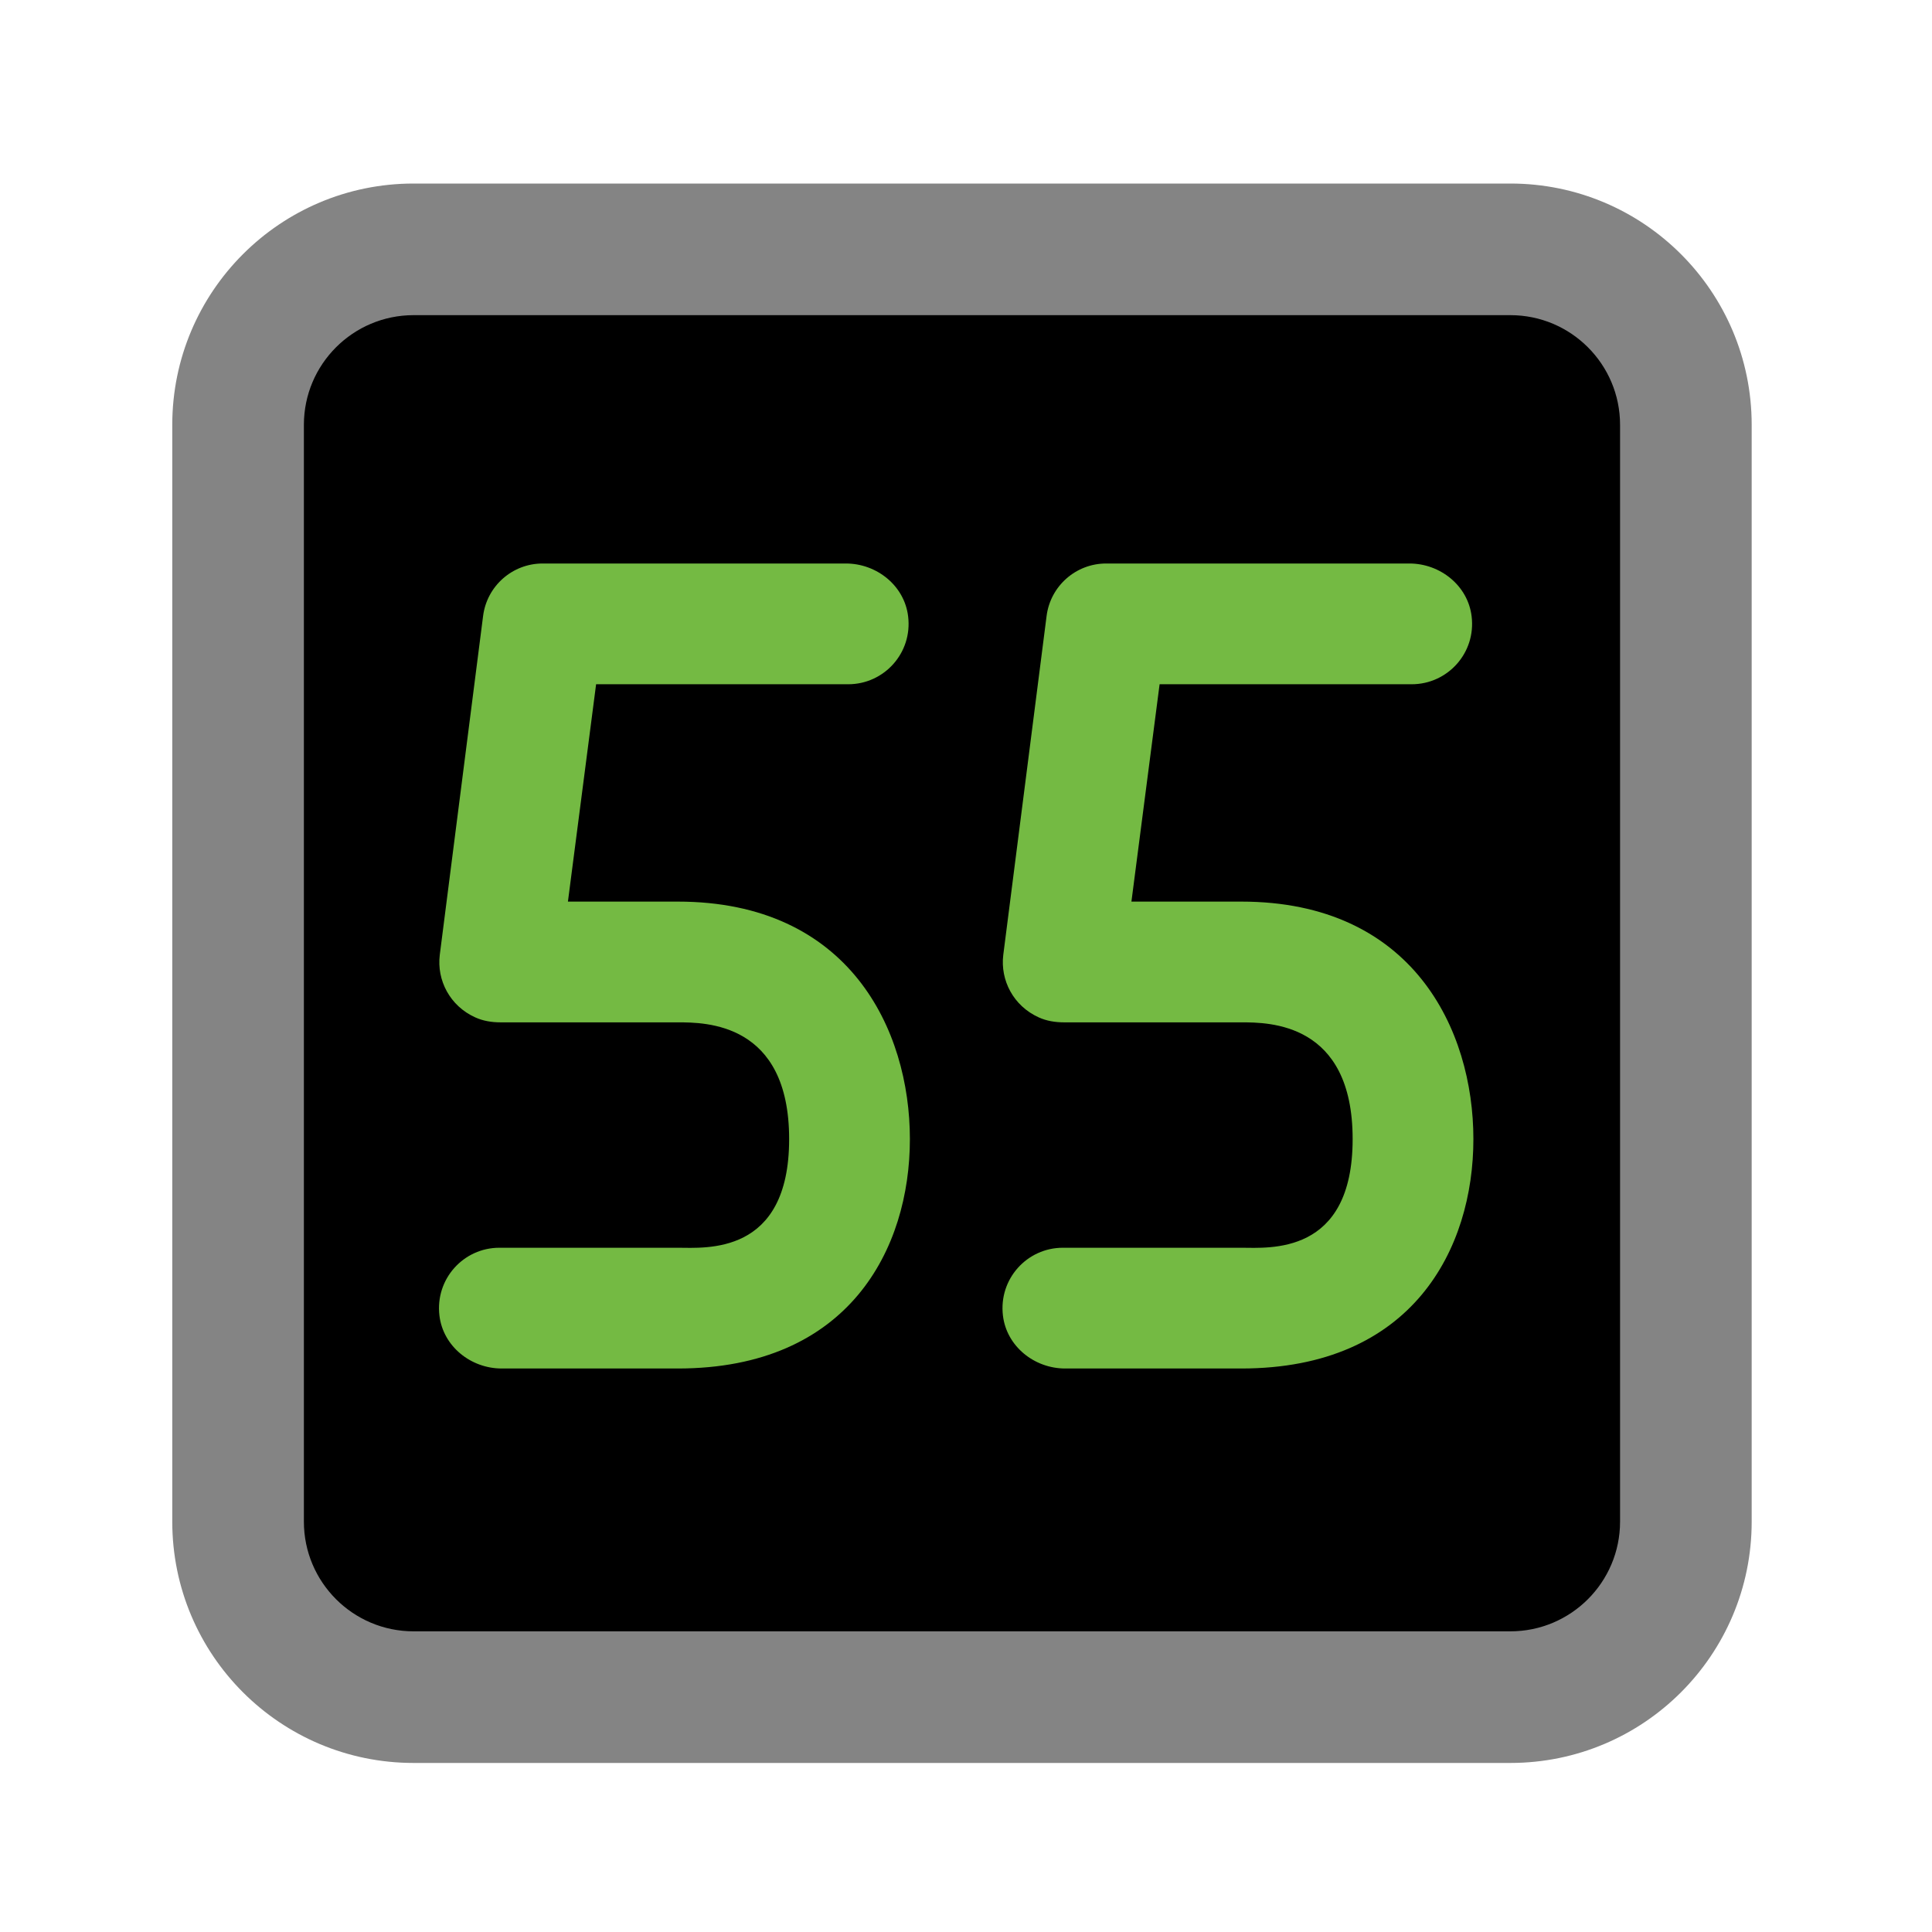
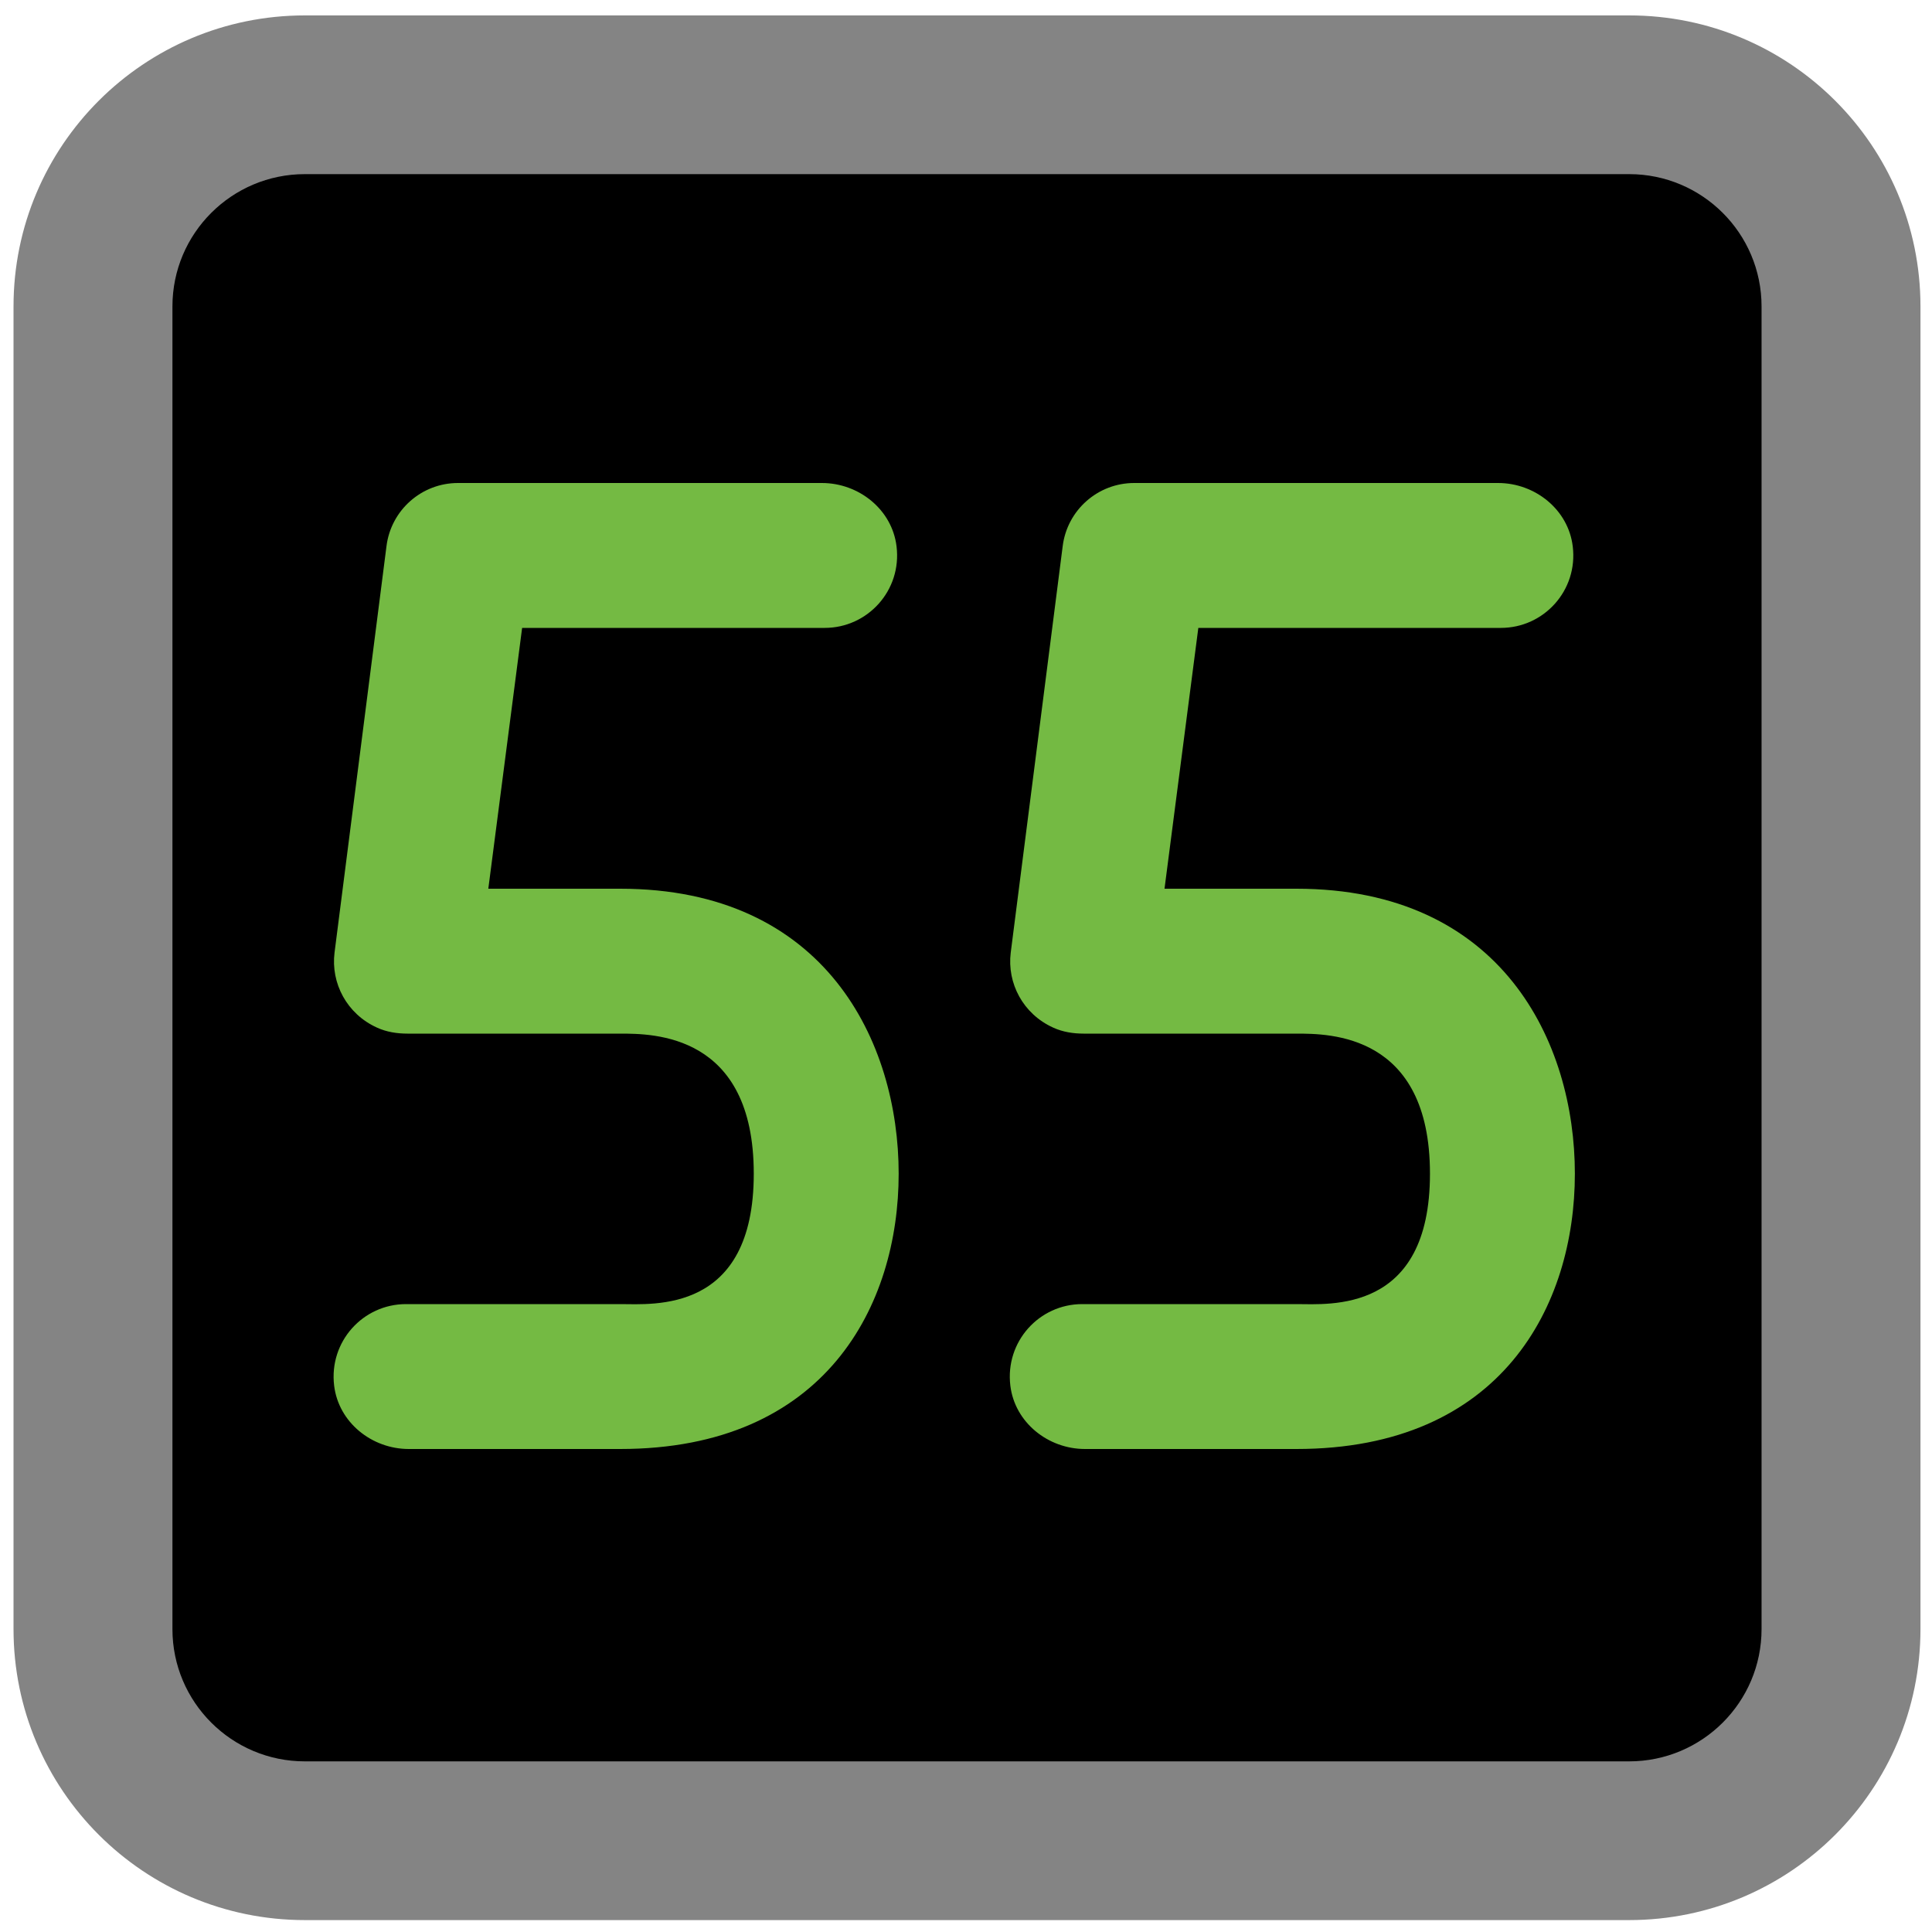
- <svg xmlns="http://www.w3.org/2000/svg" version="1.1" x="0px" y="0px" width="24px" height="24px" viewBox="0 0 24 24" enable-background="new 0 0 24 24" xml:space="preserve">
-   <g id="frame" transform="matrix(1.09,0,0,1.09,-1.13,-0.99)">
+ <svg xmlns="http://www.w3.org/2000/svg" version="1.1" x="0px" y="0px" width="20px" height="20px" viewBox="2 2 20 20" enable-background="new 2 2 20 20" xml:space="preserve">
+   <g id="frame" transform="matrix(1.0967,0,0,1.0954,-1.1501,-1.1267)">
    <path fill="#848484" d="M5.75,3h12.5c1.519,0,2.75,1.231,2.75,2.75v12.5c0,1.519,-1.231,2.75,-2.75,2.75h-12.5C4.231,21,3,19.769,3,18.25v-12.5C3,4.231,4.231,3,5.75,3z" />
    <path fill="#000000" d="M5.75,4.5C5.06,4.5,4.5,5.06,4.5,5.75v12.5c0,0.69,0.56,1.25,1.25,1.25h12.5c0.69,0,1.25,-0.56,1.25,-1.25v-12.5c0,-0.69,-0.56,-1.25,-1.25,-1.25H5.75z" />
  </g>
  <g id="tens" transform="translate(4.37,6.0)">
    <path fill="#74ba43" d="M4.05,11H1.862c-0.383,0,-0.727,-0.275,-0.773,-0.656C1.034,9.888,1.388,9.5,1.833,9.5H4.05c0.342,0,1.383,0.1,1.383,-1.35S4.392,6.7,4.05,6.7l-2.202,0c-0.108,0,-0.217,-0.017,-0.315,-0.062c-0.314,-0.142,-0.479,-0.461,-0.44,-0.776l0.538,-4.209c0.047,-0.373,0.364,-0.653,0.74,-0.653h3.767c0.383,0,0.727,0.275,0.773,0.656c0.056,0.456,-0.299,0.844,-0.744,0.844H3.035l-0.35,2.7h1.365c2.128,0,2.883,1.589,2.883,2.95S6.178,11,4.05,11z" />
  </g>
  <g id="ones" transform="translate(11.37,6.0)">
    <path fill="#74ba43" d="M4.05,11H1.862c-0.383,0,-0.727,-0.275,-0.773,-0.656C1.034,9.888,1.388,9.5,1.833,9.5H4.05c0.342,0,1.383,0.1,1.383,-1.35S4.392,6.7,4.05,6.7l-2.202,0c-0.108,0,-0.217,-0.017,-0.315,-0.062c-0.314,-0.142,-0.479,-0.461,-0.44,-0.776l0.538,-4.209c0.047,-0.373,0.364,-0.653,0.74,-0.653h3.767c0.383,0,0.727,0.275,0.773,0.656c0.056,0.456,-0.299,0.844,-0.744,0.844H3.035l-0.35,2.7h1.365c2.128,0,2.883,1.589,2.883,2.95S6.178,11,4.05,11z" />
  </g>
</svg>
